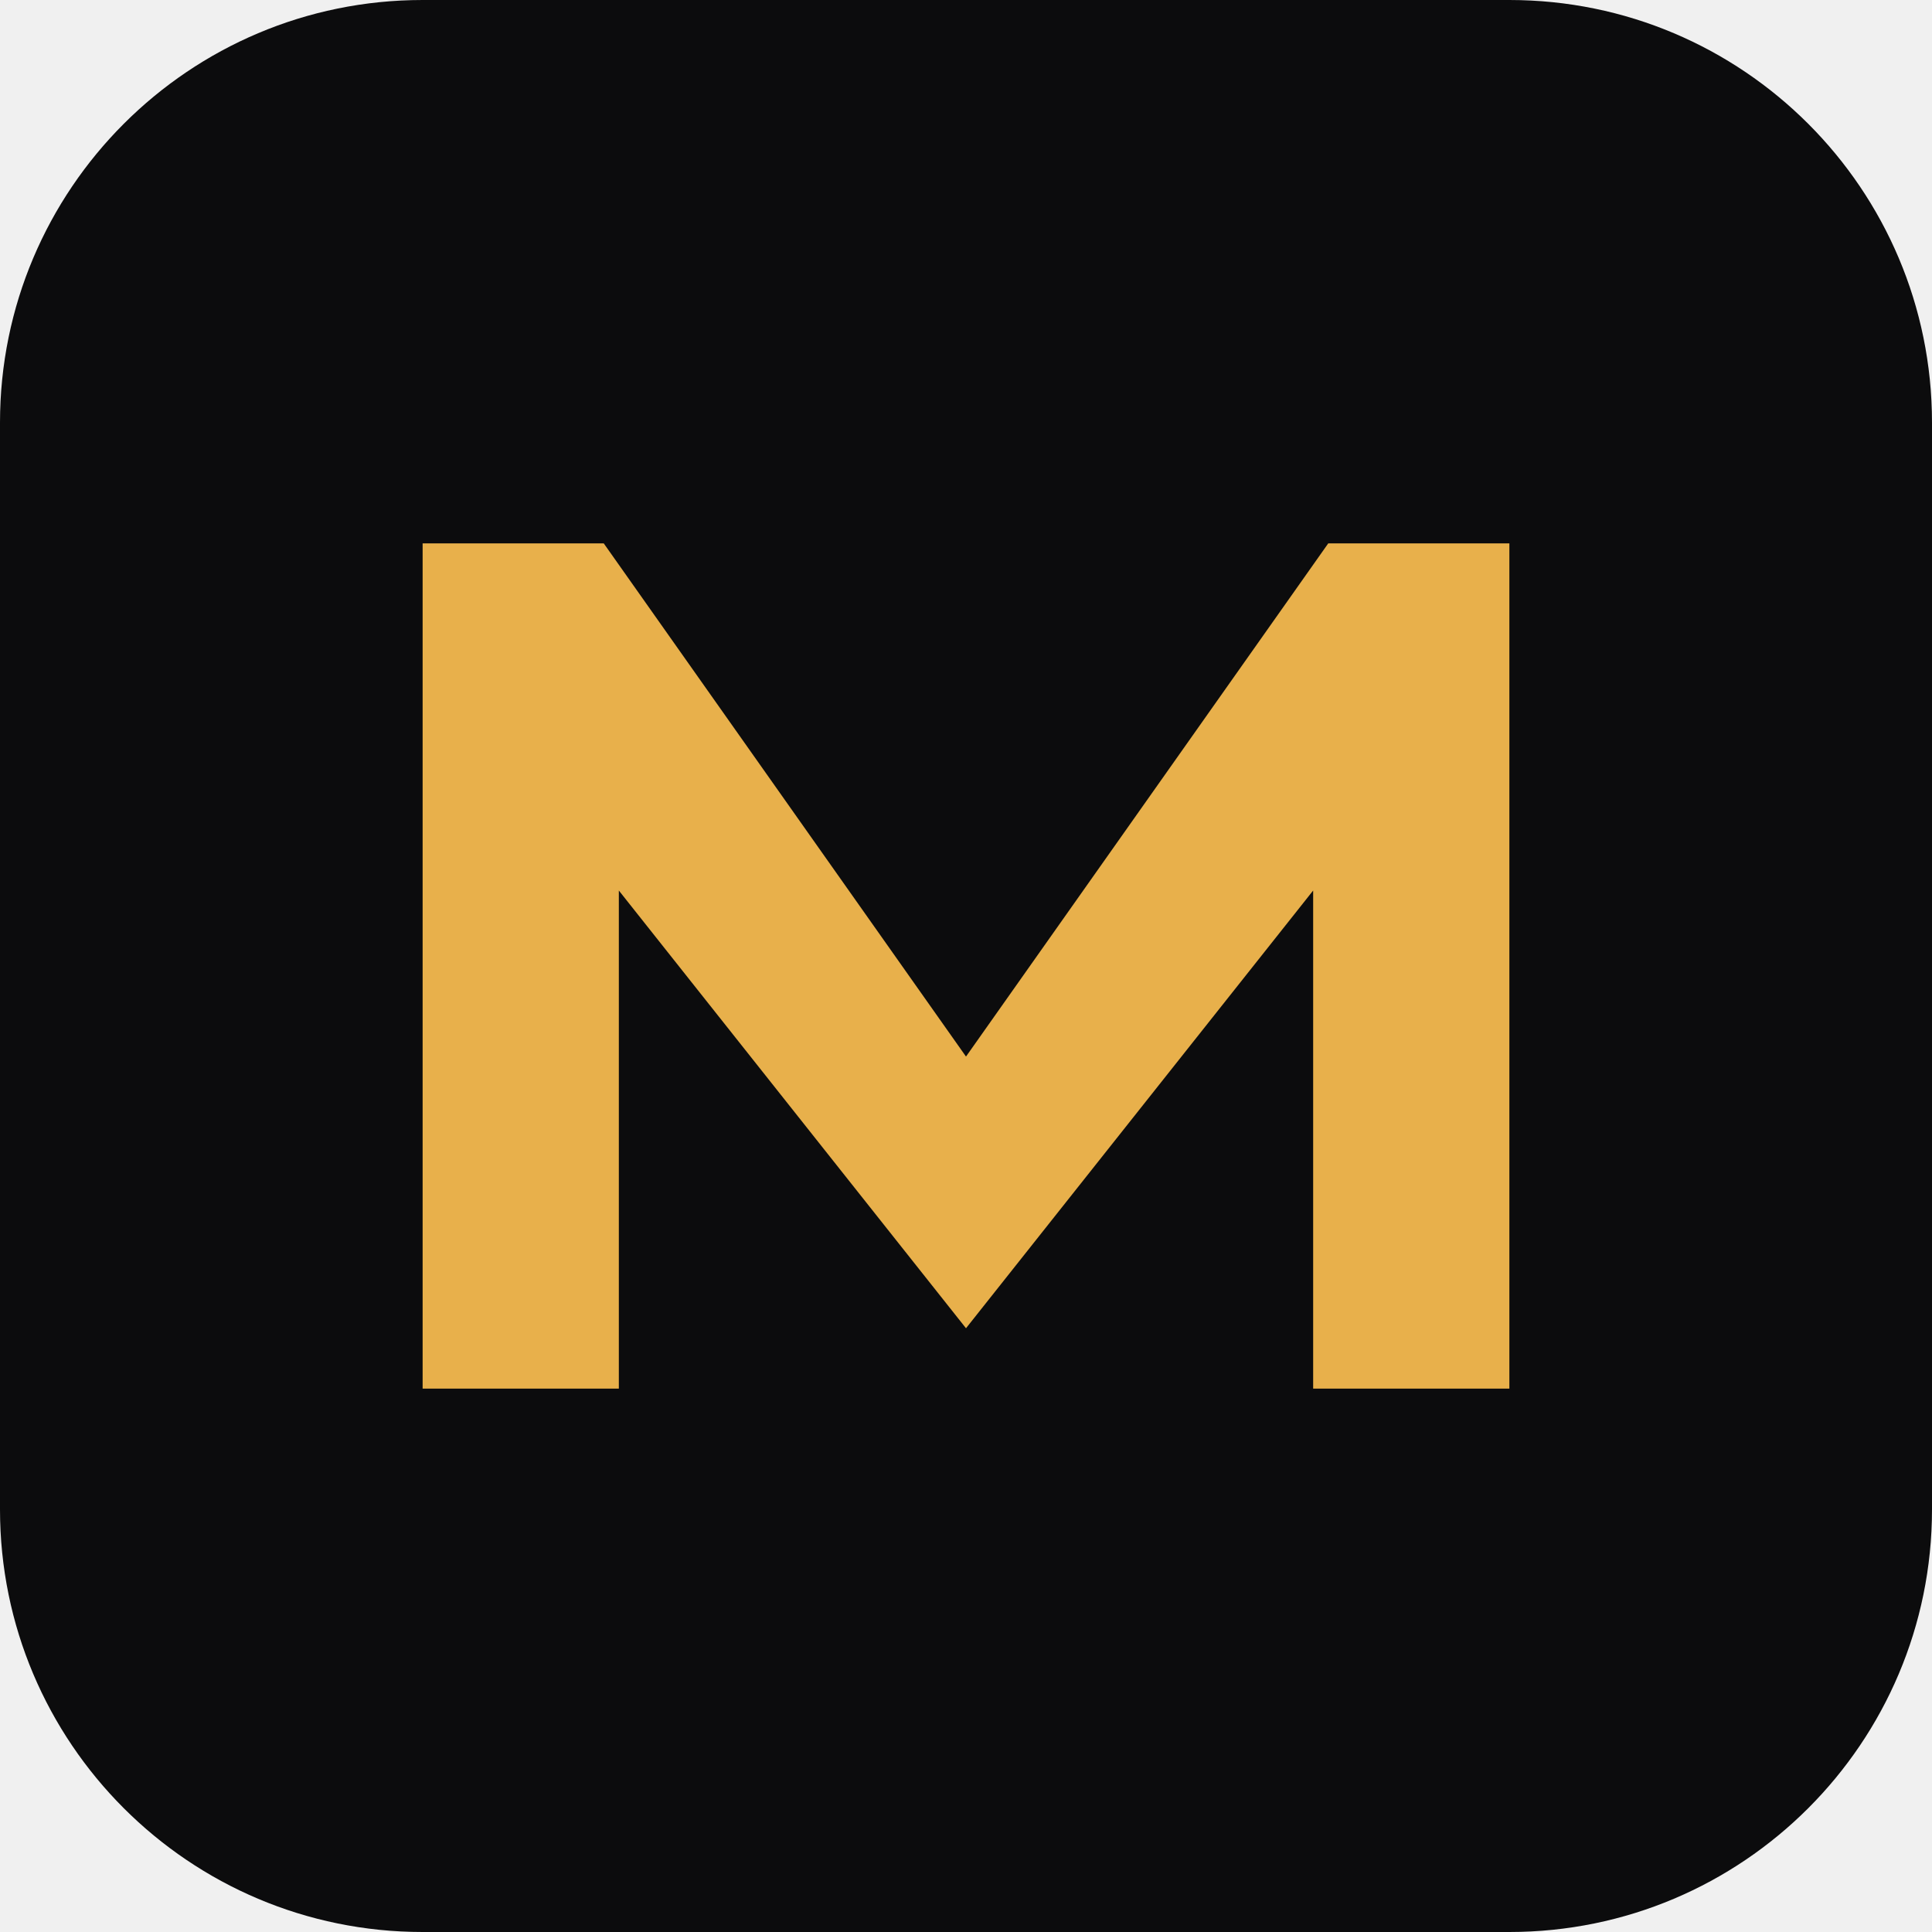
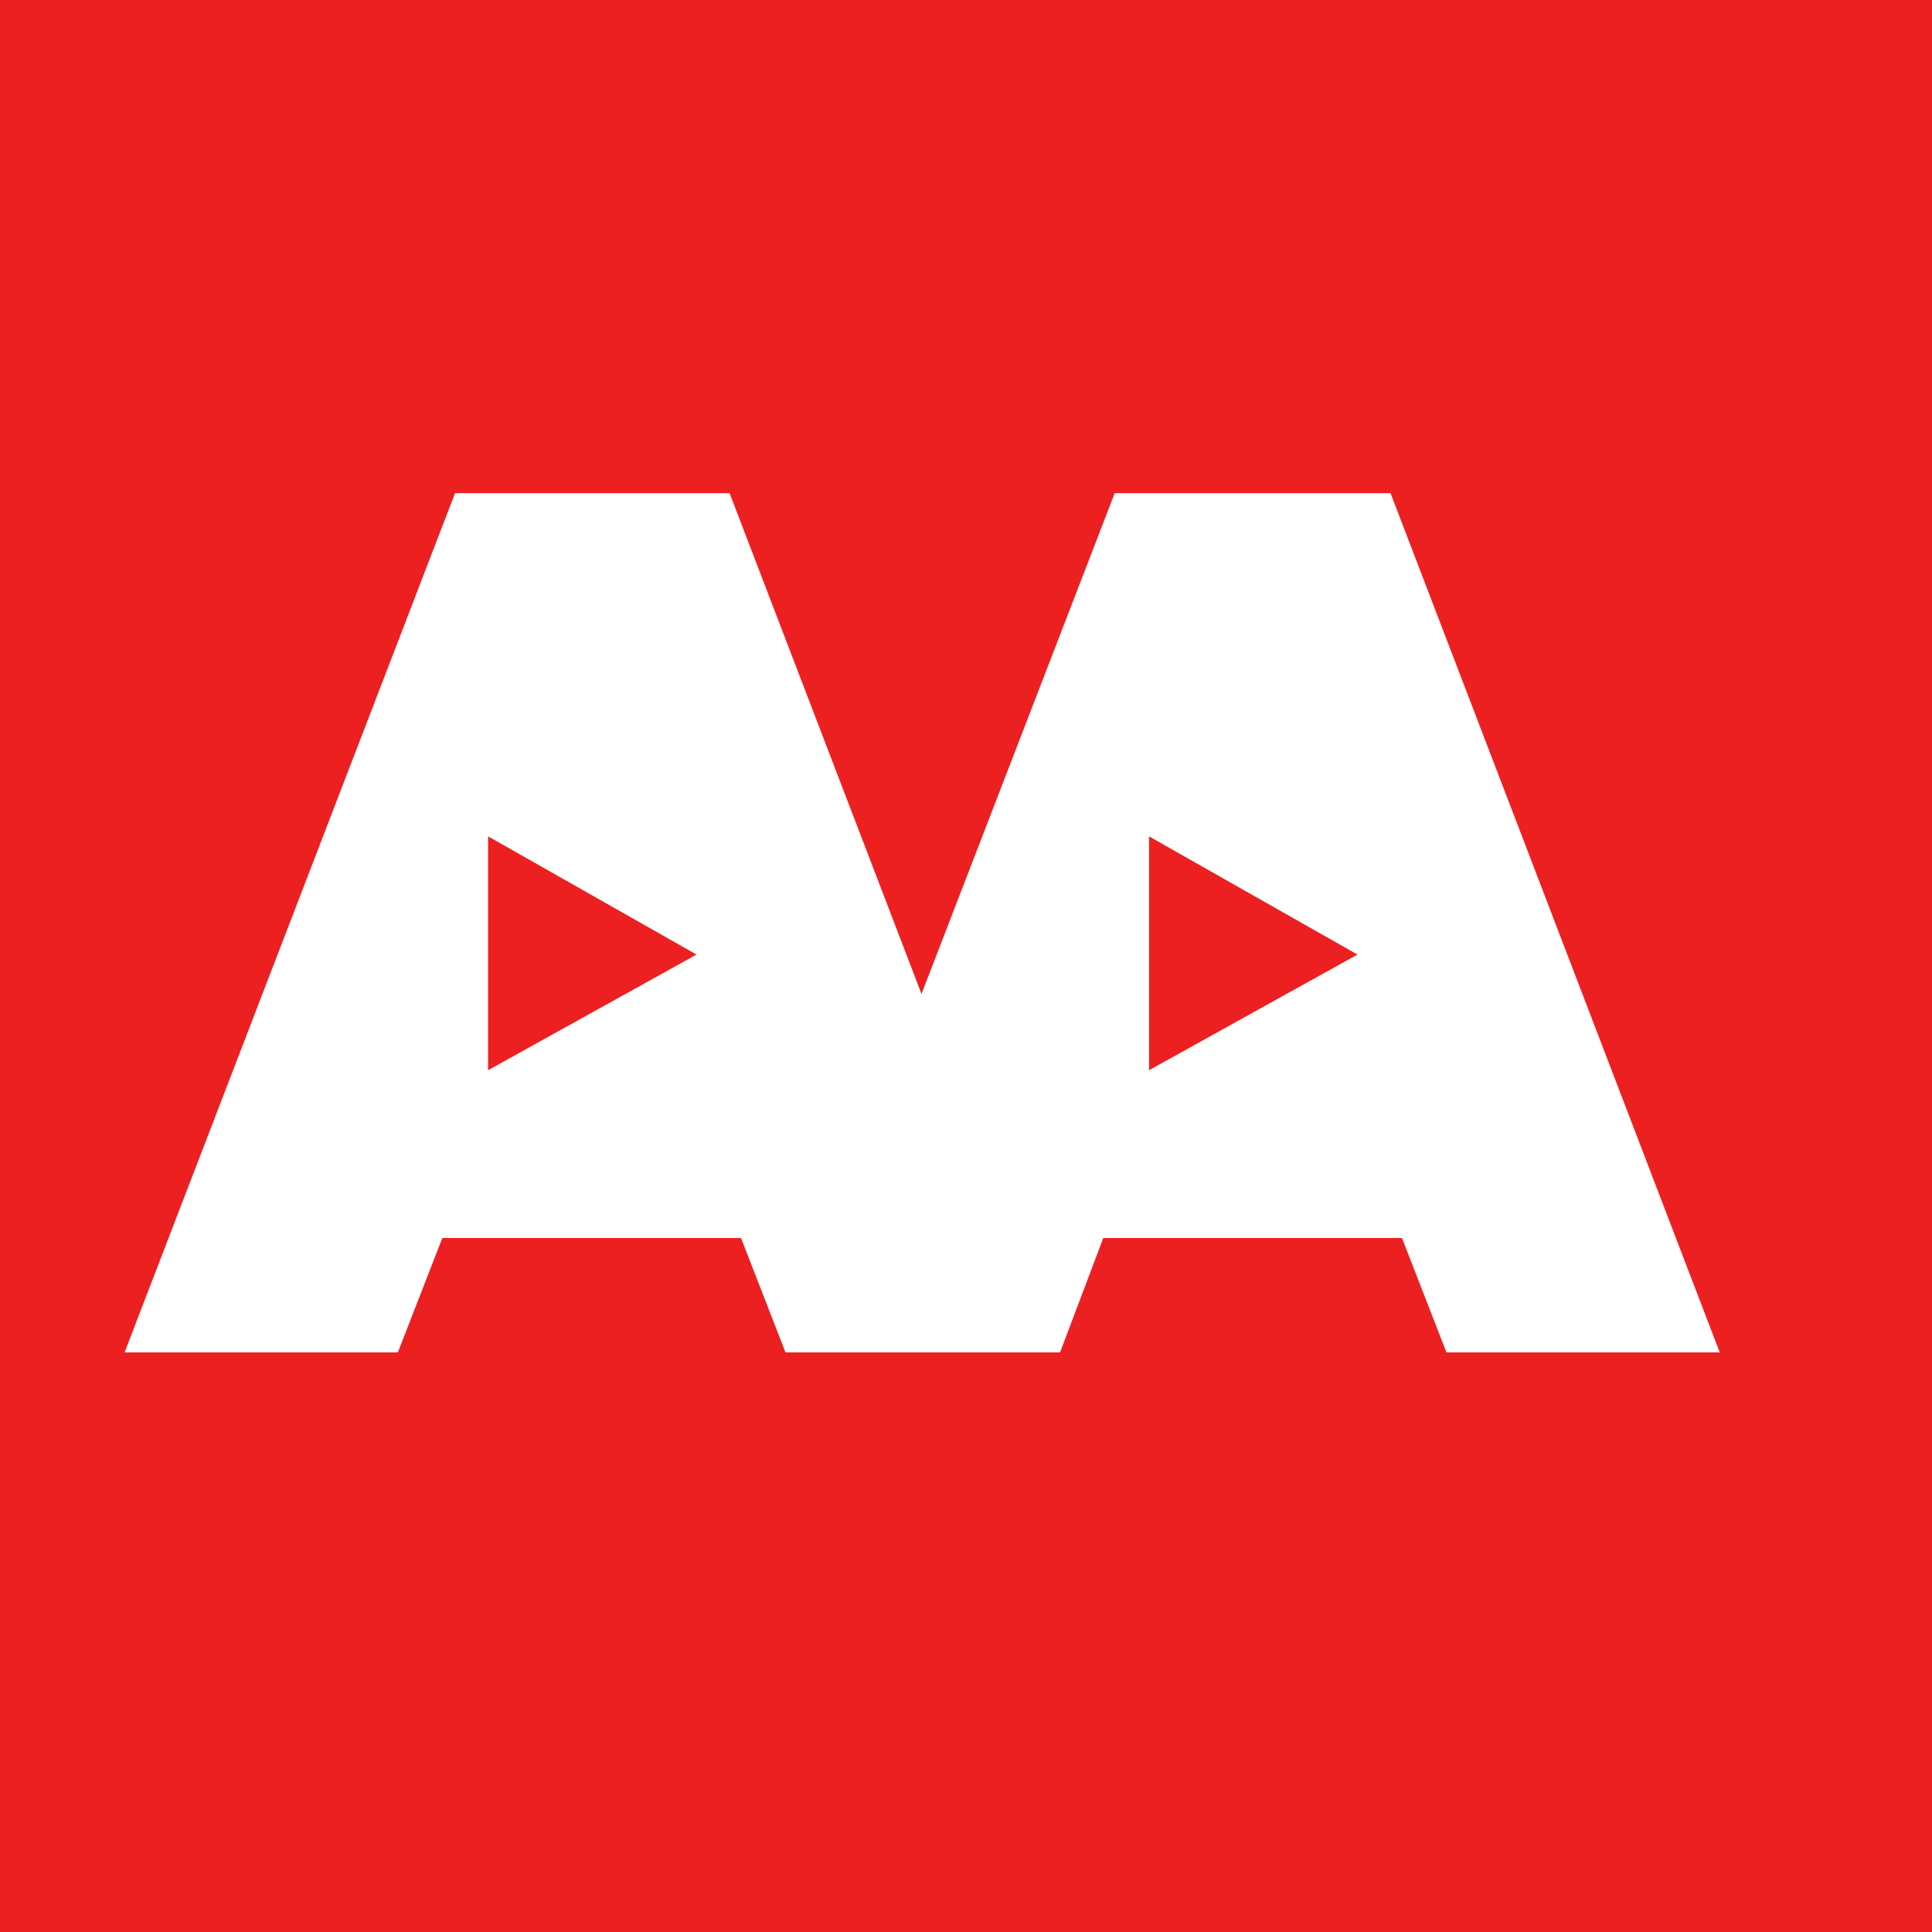
- <svg xmlns="http://www.w3.org/2000/svg" viewBox="0 0 64 64">
-   <rect width="64" height="64" rx="14" fill="#0c0c0d" />
-   <path d="M14 46V18h6l12 17 12-17h6v28h-6.5V29.5L32 44 20.5 29.5V46z" fill="#e8b04b" />
+ <svg xmlns="http://www.w3.org/2000/svg" viewBox="240 240 1520 1520">
+   <rect x="240" y="240" width="1520" height="1520" fill="#ED2021" />
+   <path fill="#fff" fill-rule="evenodd" d="M338 1304 598 628H814L965 1022 1117 628H1334L1593 1304H1378L1343 1214H1108L1074 1304H858L823 1214H588L553 1304ZM624 898V1082L788 991ZM1144 898V1082L1308 991Z" />
</svg>
